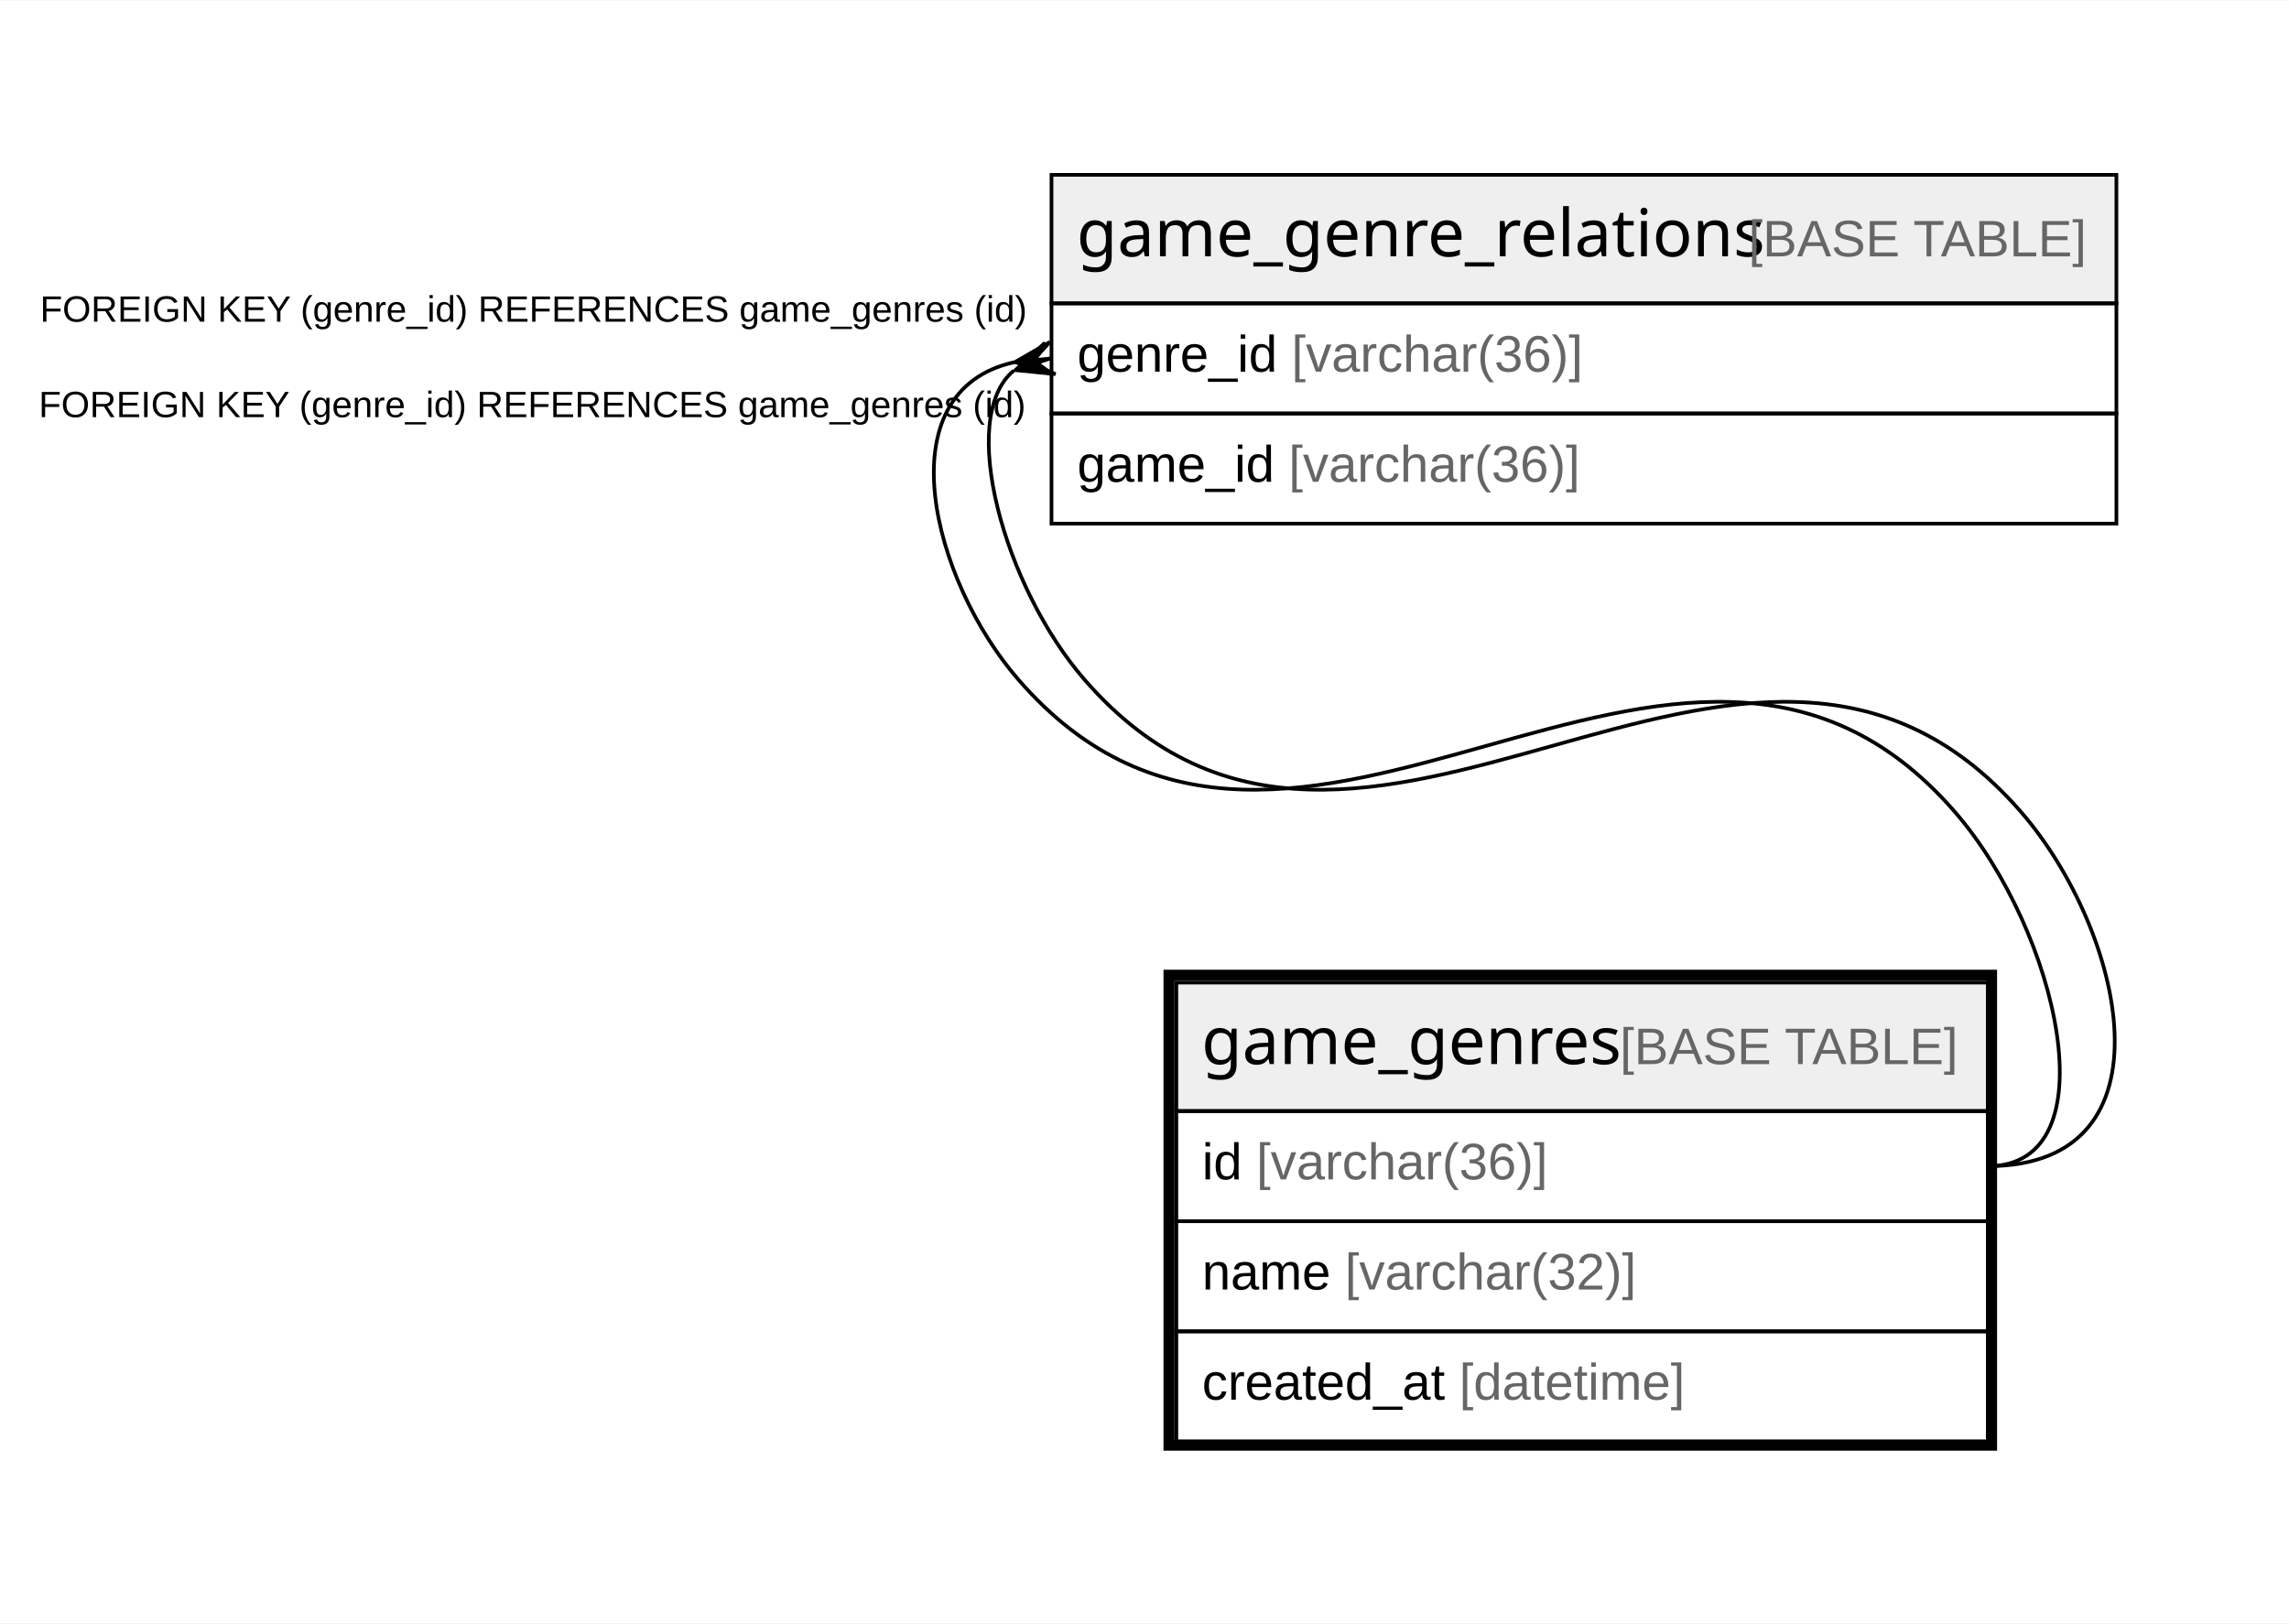
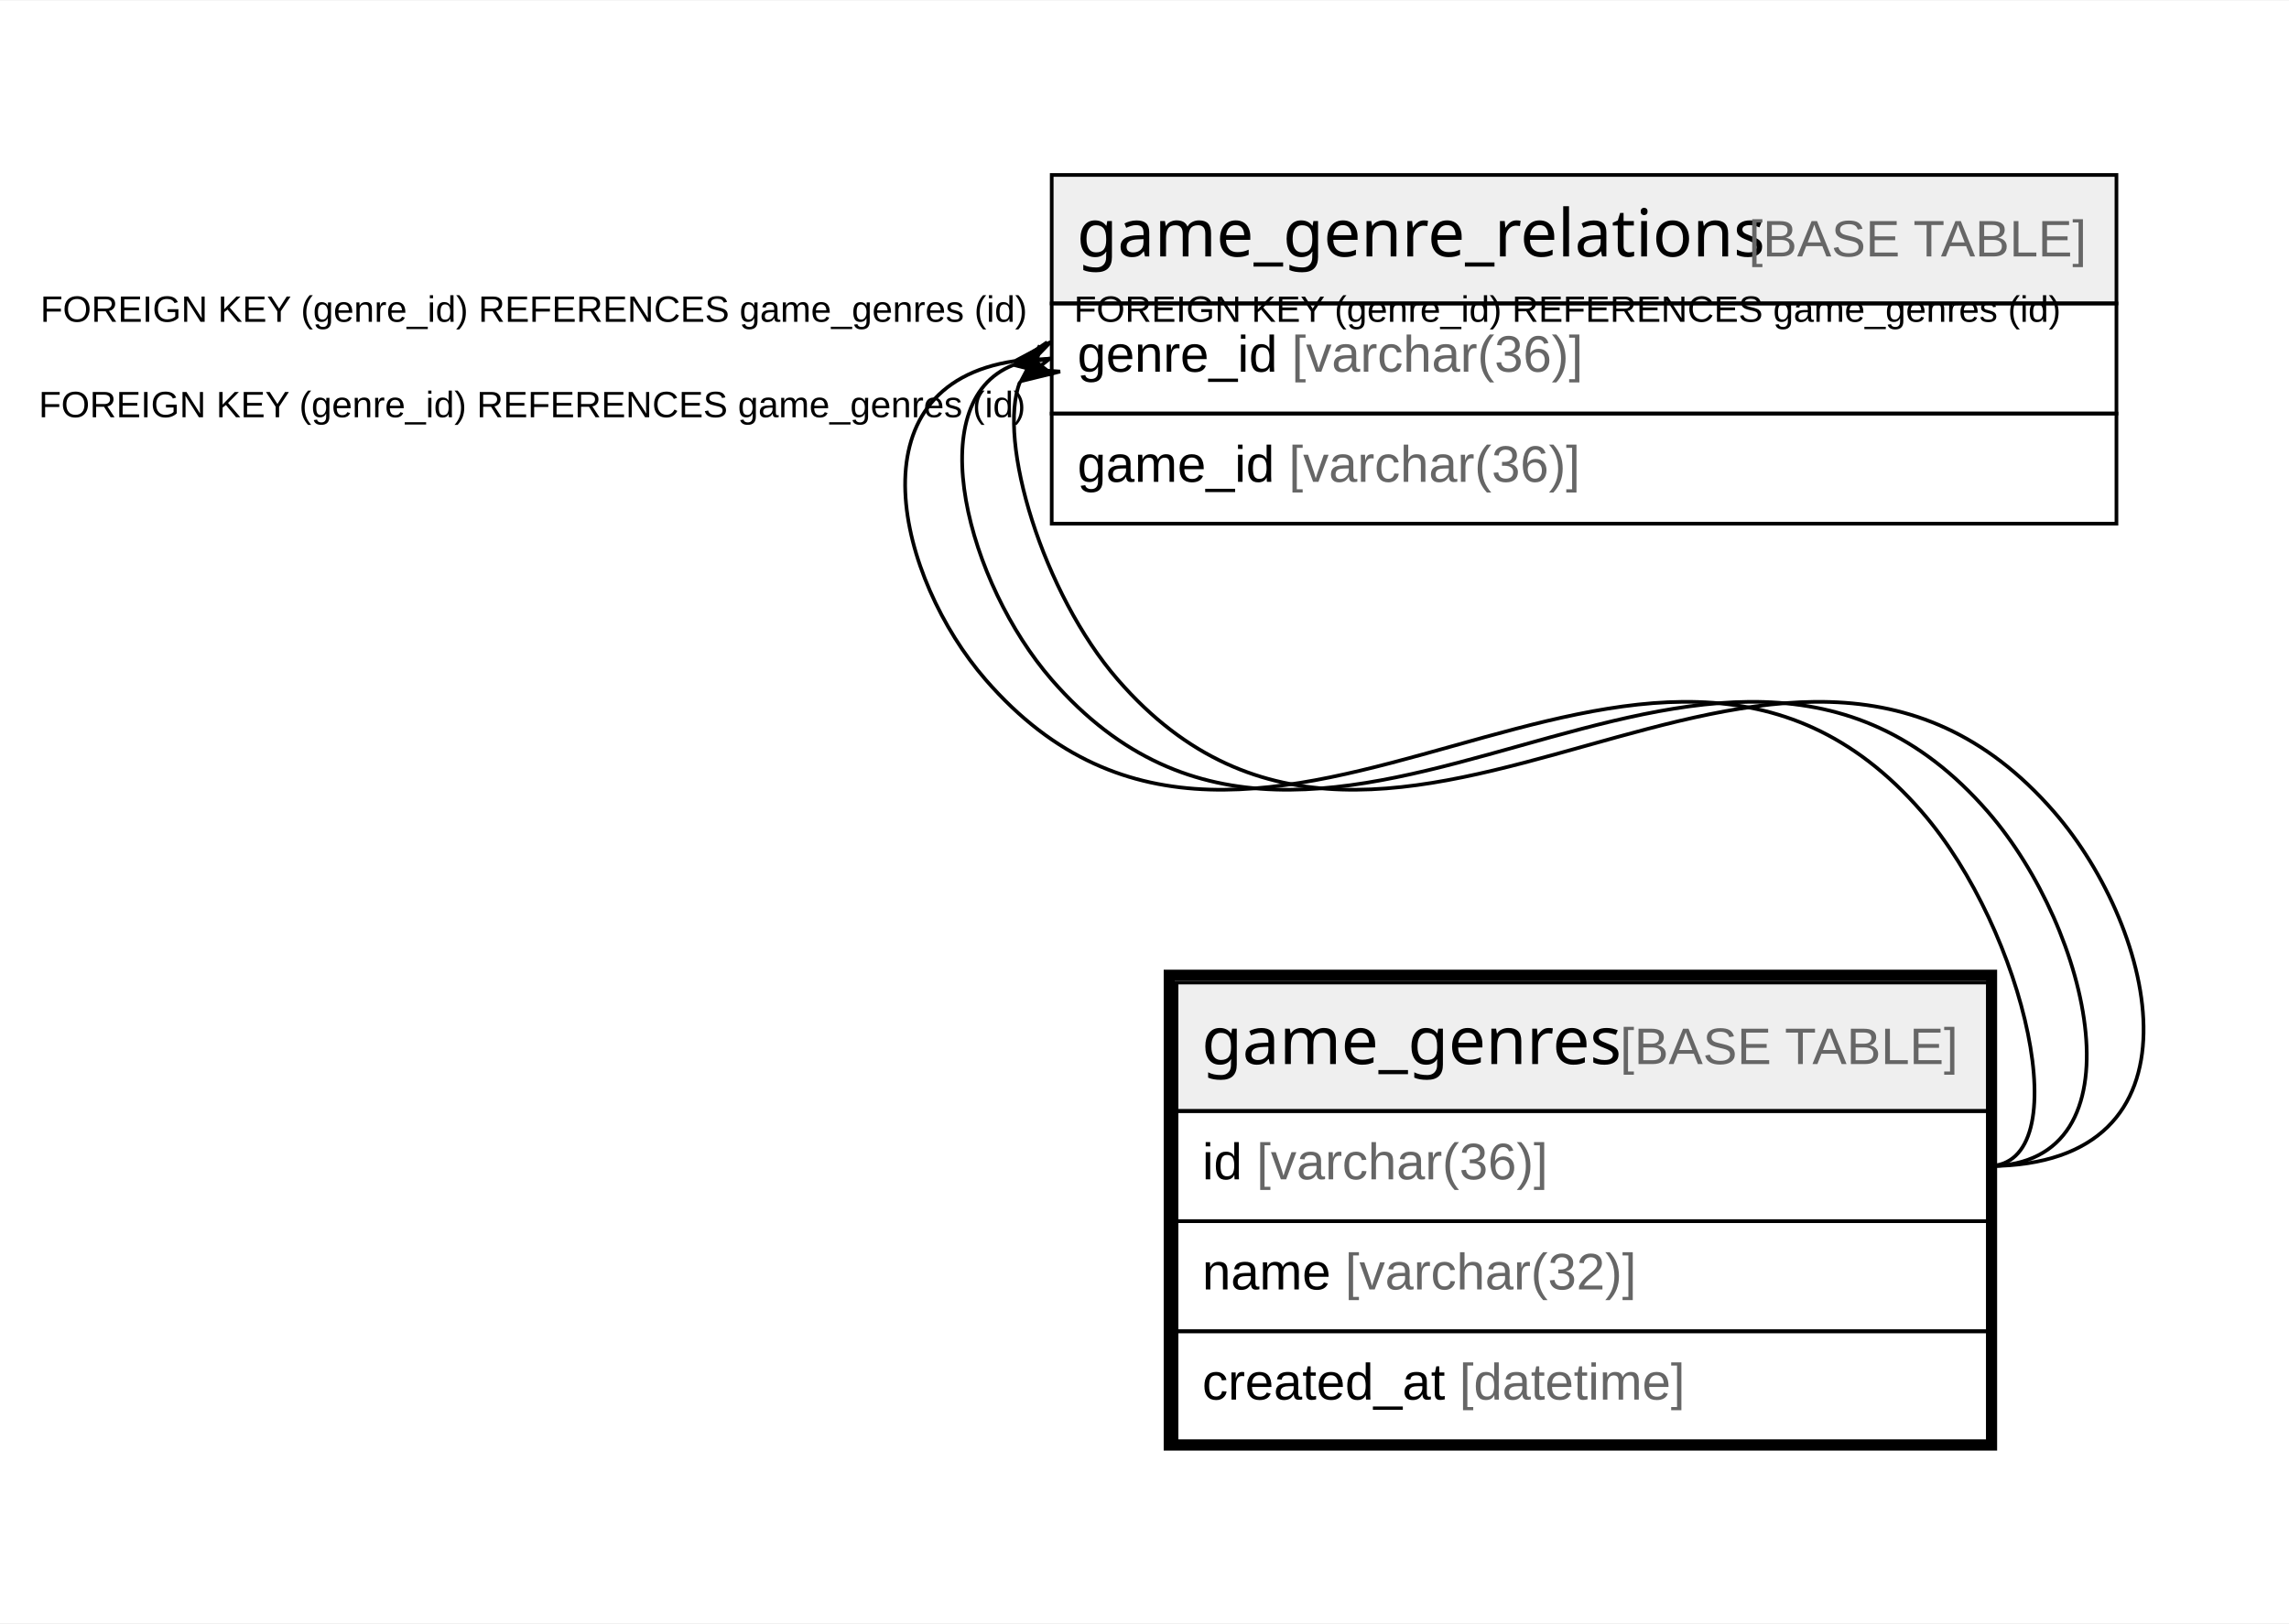
- <svg xmlns="http://www.w3.org/2000/svg" width="623pt" height="442pt" viewBox="0.00 0.00 623.35 442.00">
+ <svg xmlns="http://www.w3.org/2000/svg" width="623pt" height="442pt" viewBox="0.00 0.00 623.45 442.00">
  <g id="graph0" class="graph" transform="scale(1 1) rotate(0) translate(4 438)">
-     <polygon fill="#ffffff" stroke="transparent" points="-4,4 -4,-438 619.348,-438 619.348,4 -4,4" />
+     <polygon fill="#ffffff" stroke="transparent" points="-4,4 -4,-438 619.453,-438 619.453,4 -4,4" />
    <g id="node1" class="node">
-       <polygon fill="#efefef" stroke="transparent" points="316.348,-135.5 316.348,-170.5 537.348,-170.5 537.348,-135.5 316.348,-135.5" />
-       <polygon fill="none" stroke="#000000" points="316.348,-135.5 316.348,-170.5 537.348,-170.5 537.348,-135.5 316.348,-135.5" />
-       <text text-anchor="start" x="323.204" y="-148.3" font-family="Arial Bold" font-size="18.00" fill="#000000">game_genres</text>
-       <text text-anchor="start" x="433.238" y="-148.3" font-family="Arial" font-size="14.00" fill="#000000"> </text>
-       <text text-anchor="start" x="437.129" y="-148.3" font-family="Arial" font-size="14.00" fill="#666666">[BASE TABLE]</text>
-       <polygon fill="none" stroke="#000000" points="316.348,-105.5 316.348,-135.5 537.348,-135.5 537.348,-105.5 316.348,-105.5" />
-       <text text-anchor="start" x="323.348" y="-116.9" font-family="Arial" font-size="14.00" fill="#000000">id </text>
-       <text text-anchor="start" x="338.128" y="-116.9" font-family="Arial" font-size="14.00" fill="#666666">[varchar(36)]</text>
-       <polygon fill="none" stroke="#000000" points="316.348,-75.5 316.348,-105.5 537.348,-105.5 537.348,-75.5 316.348,-75.5" />
-       <text text-anchor="start" x="323.348" y="-86.9" font-family="Arial" font-size="14.00" fill="#000000">name </text>
-       <text text-anchor="start" x="362.247" y="-86.9" font-family="Arial" font-size="14.00" fill="#666666">[varchar(32)]</text>
-       <polygon fill="none" stroke="#000000" points="316.348,-45.5 316.348,-75.5 537.348,-75.5 537.348,-45.5 316.348,-45.5" />
-       <text text-anchor="start" x="323.348" y="-56.9" font-family="Arial" font-size="14.00" fill="#000000">created_at </text>
-       <text text-anchor="start" x="393.376" y="-56.9" font-family="Arial" font-size="14.00" fill="#666666">[datetime]</text>
-       <polygon fill="none" stroke="#000000" stroke-width="3" points="314.348,-44.5 314.348,-172.5 538.348,-172.5 538.348,-44.5 314.348,-44.5" />
+       <polygon fill="#efefef" stroke="transparent" points="316.453,-135.5 316.453,-170.5 537.453,-170.5 537.453,-135.5 316.453,-135.5" />
+       <polygon fill="none" stroke="#000000" points="316.453,-135.5 316.453,-170.5 537.453,-170.5 537.453,-135.5 316.453,-135.5" />
+       <text text-anchor="start" x="323.309" y="-148.3" font-family="Arial Bold" font-size="18.00" fill="#000000">game_genres</text>
+       <text text-anchor="start" x="433.343" y="-148.3" font-family="Arial" font-size="14.00" fill="#000000"> </text>
+       <text text-anchor="start" x="437.234" y="-148.3" font-family="Arial" font-size="14.00" fill="#666666">[BASE TABLE]</text>
+       <polygon fill="none" stroke="#000000" points="316.453,-105.5 316.453,-135.5 537.453,-135.5 537.453,-105.5 316.453,-105.5" />
+       <text text-anchor="start" x="323.453" y="-116.9" font-family="Arial" font-size="14.00" fill="#000000">id </text>
+       <text text-anchor="start" x="338.233" y="-116.9" font-family="Arial" font-size="14.00" fill="#666666">[varchar(36)]</text>
+       <polygon fill="none" stroke="#000000" points="316.453,-75.5 316.453,-105.5 537.453,-105.5 537.453,-75.5 316.453,-75.5" />
+       <text text-anchor="start" x="323.453" y="-86.9" font-family="Arial" font-size="14.00" fill="#000000">name </text>
+       <text text-anchor="start" x="362.352" y="-86.9" font-family="Arial" font-size="14.00" fill="#666666">[varchar(32)]</text>
+       <polygon fill="none" stroke="#000000" points="316.453,-45.5 316.453,-75.5 537.453,-75.5 537.453,-45.5 316.453,-45.5" />
+       <text text-anchor="start" x="323.453" y="-56.9" font-family="Arial" font-size="14.00" fill="#000000">created_at </text>
+       <text text-anchor="start" x="393.481" y="-56.9" font-family="Arial" font-size="14.00" fill="#666666">[datetime]</text>
+       <polygon fill="none" stroke="#000000" stroke-width="3" points="314.453,-44.5 314.453,-172.5 538.453,-172.5 538.453,-44.5 314.453,-44.5" />
    </g>
    <g id="node2" class="node">
-       <polygon fill="#efefef" stroke="transparent" points="282.348,-355.5 282.348,-390.5 572.348,-390.5 572.348,-355.5 282.348,-355.5" />
-       <polygon fill="none" stroke="#000000" points="282.348,-355.5 282.348,-390.5 572.348,-390.5 572.348,-355.5 282.348,-355.5" />
-       <text text-anchor="start" x="289.197" y="-368.3" font-family="Arial Bold" font-size="18.00" fill="#000000">game_genre_relations</text>
-       <text text-anchor="start" x="468.245" y="-368.3" font-family="Arial" font-size="14.00" fill="#000000"> </text>
-       <text text-anchor="start" x="472.136" y="-368.3" font-family="Arial" font-size="14.00" fill="#666666">[BASE TABLE]</text>
-       <polygon fill="none" stroke="#000000" points="282.348,-325.5 282.348,-355.5 572.348,-355.5 572.348,-325.5 282.348,-325.5" />
-       <text text-anchor="start" x="289.348" y="-336.9" font-family="Arial" font-size="14.00" fill="#000000">genre_id </text>
-       <text text-anchor="start" x="347.702" y="-336.9" font-family="Arial" font-size="14.00" fill="#666666">[varchar(36)]</text>
-       <polygon fill="none" stroke="#000000" points="282.348,-295.5 282.348,-325.5 572.348,-325.5 572.348,-295.5 282.348,-295.5" />
-       <text text-anchor="start" x="289.348" y="-306.9" font-family="Arial" font-size="14.00" fill="#000000">game_id </text>
-       <text text-anchor="start" x="346.919" y="-306.9" font-family="Arial" font-size="14.00" fill="#666666">[varchar(36)]</text>
+       <polygon fill="#efefef" stroke="transparent" points="282.453,-355.5 282.453,-390.5 572.453,-390.5 572.453,-355.5 282.453,-355.5" />
+       <polygon fill="none" stroke="#000000" points="282.453,-355.5 282.453,-390.5 572.453,-390.5 572.453,-355.5 282.453,-355.5" />
+       <text text-anchor="start" x="289.303" y="-368.3" font-family="Arial Bold" font-size="18.00" fill="#000000">game_genre_relations</text>
+       <text text-anchor="start" x="468.35" y="-368.3" font-family="Arial" font-size="14.00" fill="#000000"> </text>
+       <text text-anchor="start" x="472.241" y="-368.3" font-family="Arial" font-size="14.00" fill="#666666">[BASE TABLE]</text>
+       <polygon fill="none" stroke="#000000" points="282.453,-325.5 282.453,-355.5 572.453,-355.5 572.453,-325.5 282.453,-325.5" />
+       <text text-anchor="start" x="289.453" y="-336.9" font-family="Arial" font-size="14.00" fill="#000000">genre_id </text>
+       <text text-anchor="start" x="347.807" y="-336.9" font-family="Arial" font-size="14.00" fill="#666666">[varchar(36)]</text>
+       <polygon fill="none" stroke="#000000" points="282.453,-295.5 282.453,-325.5 572.453,-325.5 572.453,-295.5 282.453,-295.5" />
+       <text text-anchor="start" x="289.453" y="-306.9" font-family="Arial" font-size="14.00" fill="#000000">game_id </text>
+       <text text-anchor="start" x="347.024" y="-306.9" font-family="Arial" font-size="14.00" fill="#666666">[varchar(36)]</text>
    </g>
    <g id="edge1" class="edge">
-       <path fill="none" stroke="#000000" d="M272.223,-339.477C236.625,-331.591 249.837,-280.064 273.348,-253 348.412,-166.595 453.284,-303.405 528.348,-217 556.476,-184.623 571.237,-120.5 537.348,-120.5" />
-       <polygon fill="#000000" stroke="#000000" points="272.399,-339.495 281.896,-344.977 277.374,-339.997 282.348,-340.5 282.348,-340.5 282.348,-340.5 277.374,-339.997 282.801,-336.023 272.399,-339.495 272.399,-339.495" />
-       <text text-anchor="start" x="6.893" y="-350.5" font-family="Arial" font-size="10.00" fill="#000000">FOREIGN KEY (genre_id) REFERENCES game_genres (id)</text>
+       <path fill="none" stroke="#000000" d="M272.314,-339.799C227.34,-333.125 240.593,-280.466 264.453,-253 339.517,-166.595 444.39,-303.405 519.453,-217 547.581,-184.623 562.342,-120.5 537.453,-120.5" />
+       <polygon fill="#000000" stroke="#000000" points="272.477,-339.81 282.143,-344.989 277.465,-340.155 282.453,-340.5 282.453,-340.5 282.453,-340.5 277.465,-340.155 282.764,-336.011 272.477,-339.81 272.477,-339.81" />
+       <text text-anchor="start" x="6.998" y="-350.5" font-family="Arial" font-size="10.00" fill="#000000">FOREIGN KEY (genre_id) REFERENCES game_genres (id)</text>
    </g>
    <g id="edge2" class="edge">
-       <path fill="none" stroke="#000000" d="M272.036,-337.144C256.565,-324.354 269.516,-278.131 291.348,-253 366.412,-166.595 471.284,-303.405 546.348,-217 574.421,-184.686 589.179,-120.75 537.652,-120.501" />
-       <polygon fill="#000000" stroke="#000000" points="272.522,-337.307 280.564,-344.762 277.261,-338.902 282,-340.497 282,-340.497 282,-340.497 277.261,-338.902 283.436,-336.233 272.522,-337.307 272.522,-337.307" />
+       <path fill="none" stroke="#000000" d="M271.88,-338.675C246.511,-328.599 259.629,-279.273 282.453,-253 357.517,-166.595 462.39,-303.405 537.453,-217 565.471,-184.749 580.227,-121.001 537.953,-120.503" />
+       <polygon fill="#000000" stroke="#000000" points="272.158,-338.725 281.202,-344.926 277.079,-339.611 282,-340.497 282,-340.497 282,-340.497 277.079,-339.611 282.798,-336.069 272.158,-338.725 272.158,-338.725" />
      <text text-anchor="start" x="6.545" y="-324.497" font-family="Arial" font-size="10.00" fill="#000000">FOREIGN KEY (genre_id) REFERENCES game_genres (id)</text>
+     </g>
+     <g id="edge3" class="edge">
+       <path fill="none" stroke="#000000" d="M273.817,-334.123C267.454,-318.227 280.091,-276.439 300.453,-253 375.517,-166.595 480.39,-303.405 555.453,-217 583.526,-184.686 598.284,-120.75 537.809,-120.501" />
+       <polygon fill="#000000" stroke="#000000" points="274.088,-334.335 279.2,-344.036 278.029,-337.412 281.97,-340.489 281.97,-340.489 281.97,-340.489 278.029,-337.412 284.74,-336.943 274.088,-334.335 274.088,-334.335" />
+       <text text-anchor="start" x="288.514" y="-350.489" font-family="Arial" font-size="10.00" fill="#000000">FOREIGN KEY (genre_id) REFERENCES game_genres (id)</text>
    </g>
  </g>
</svg>
